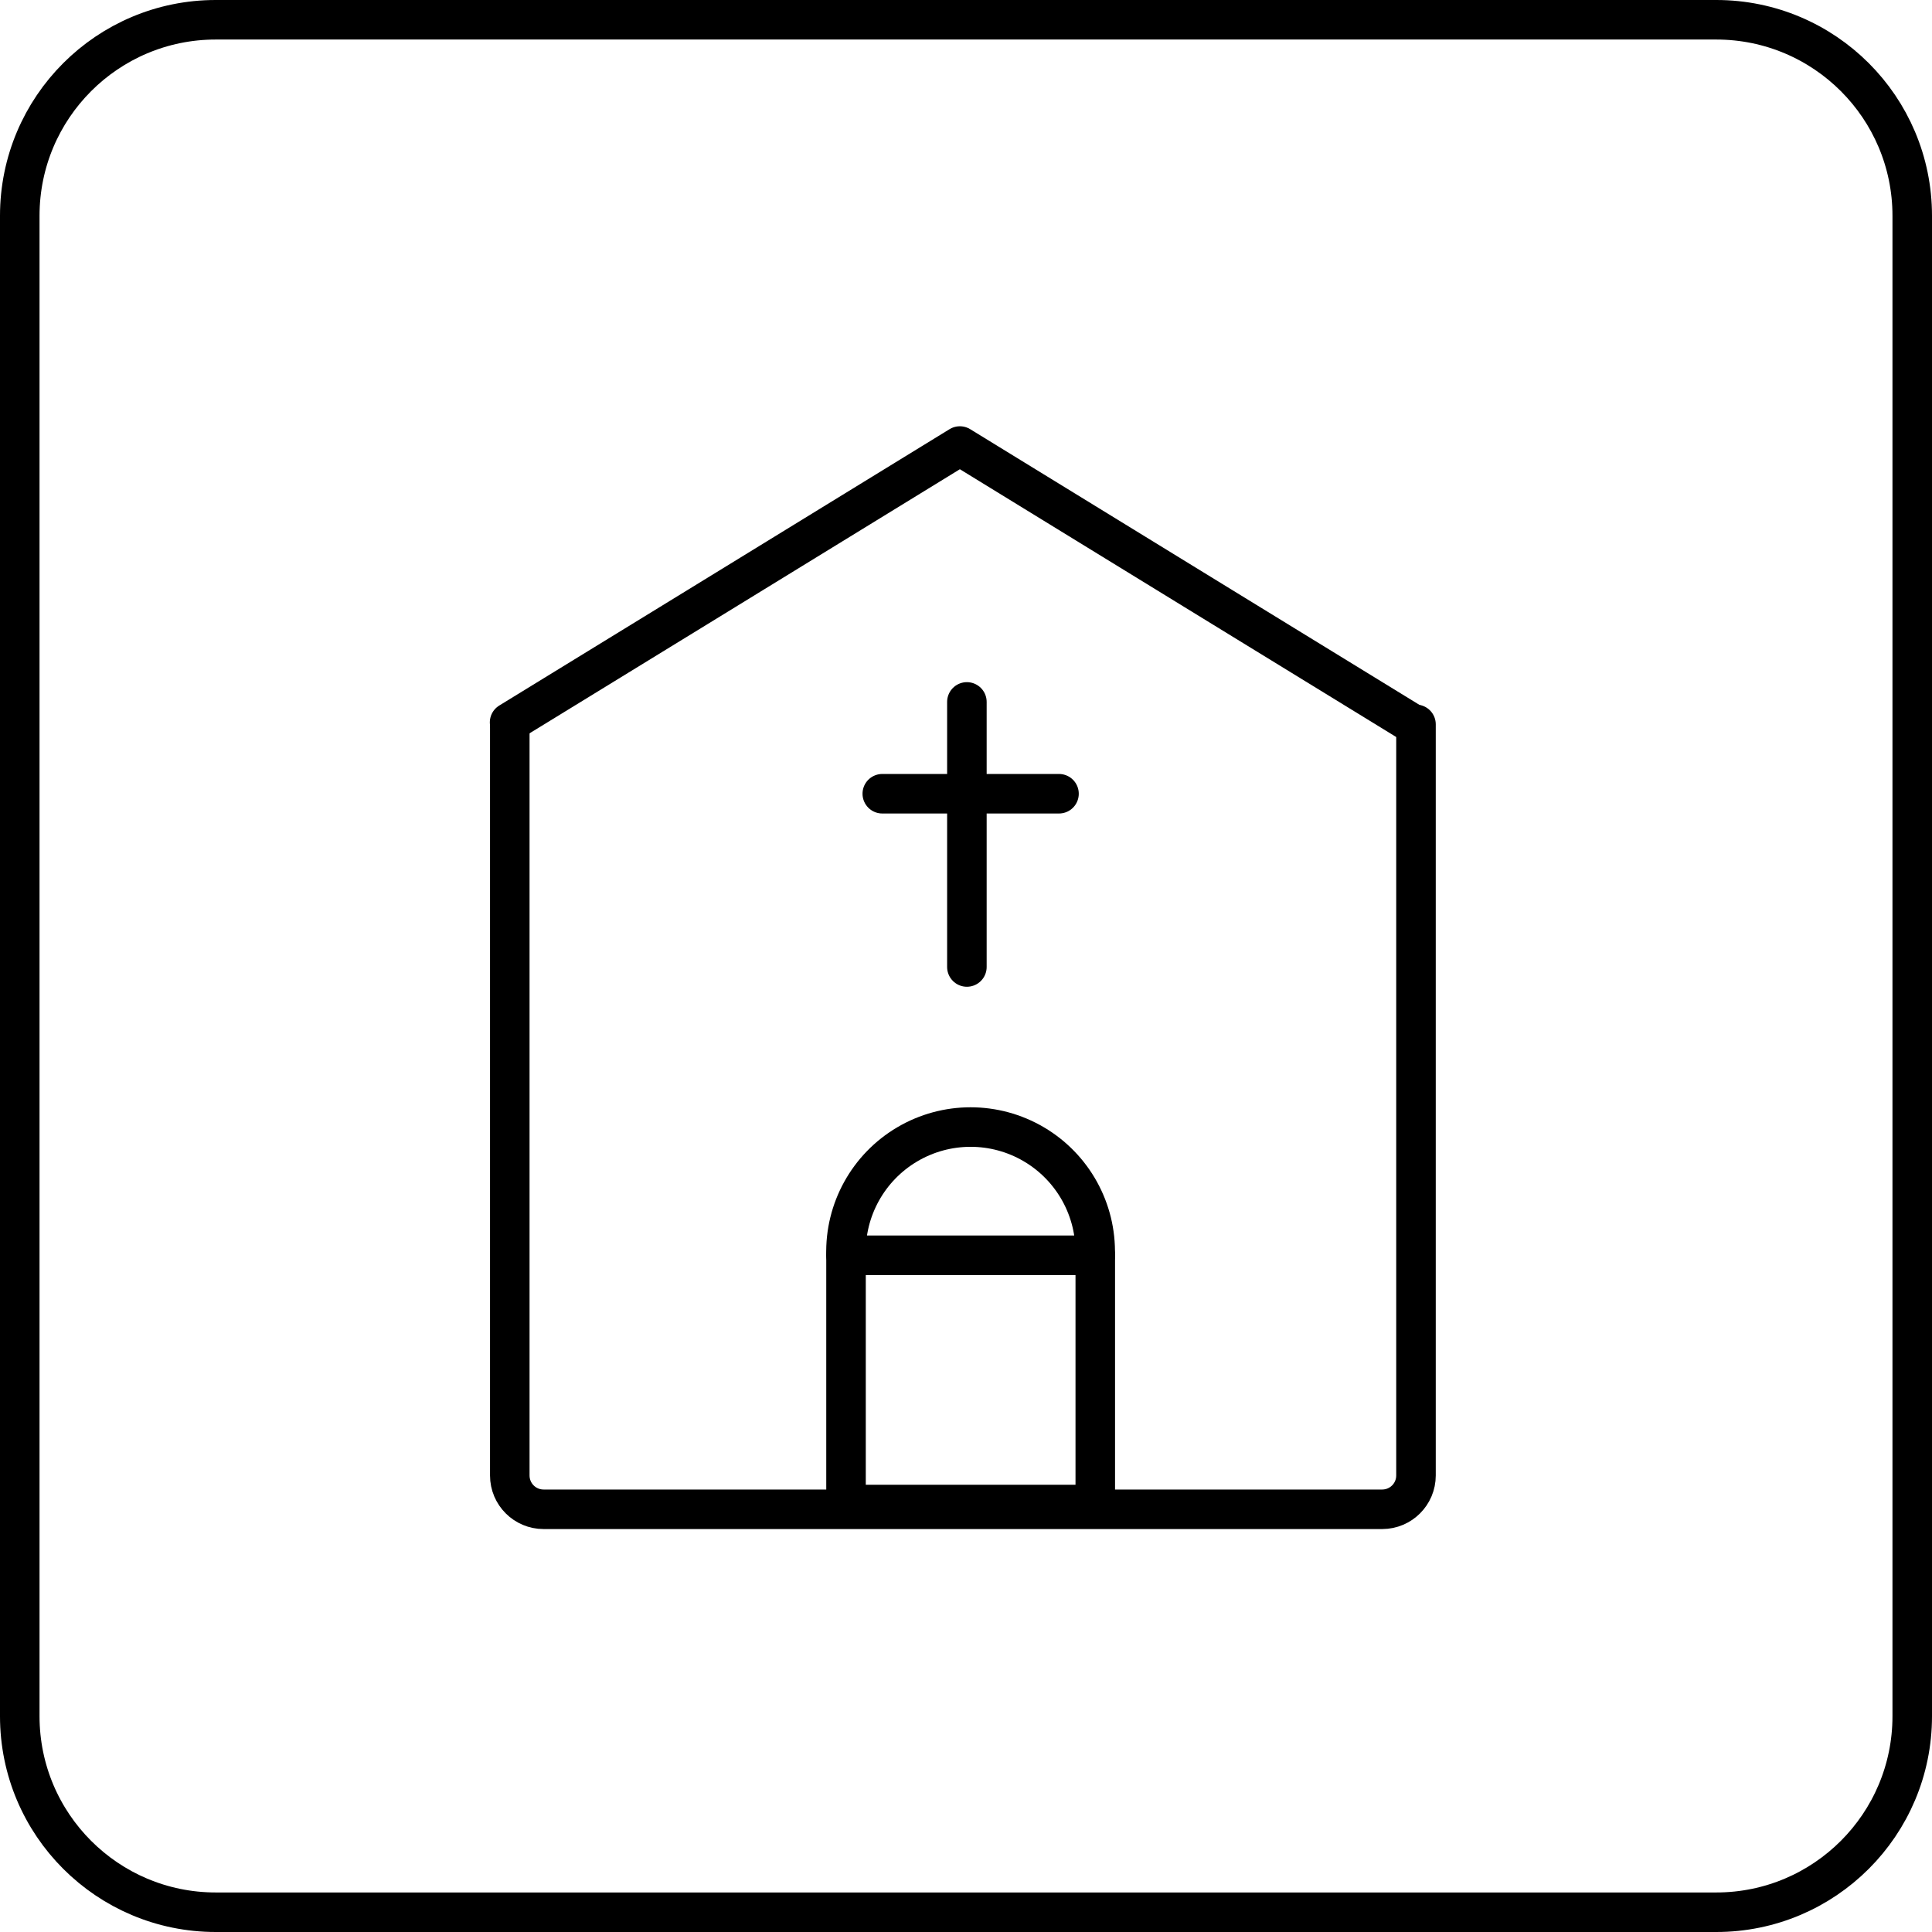
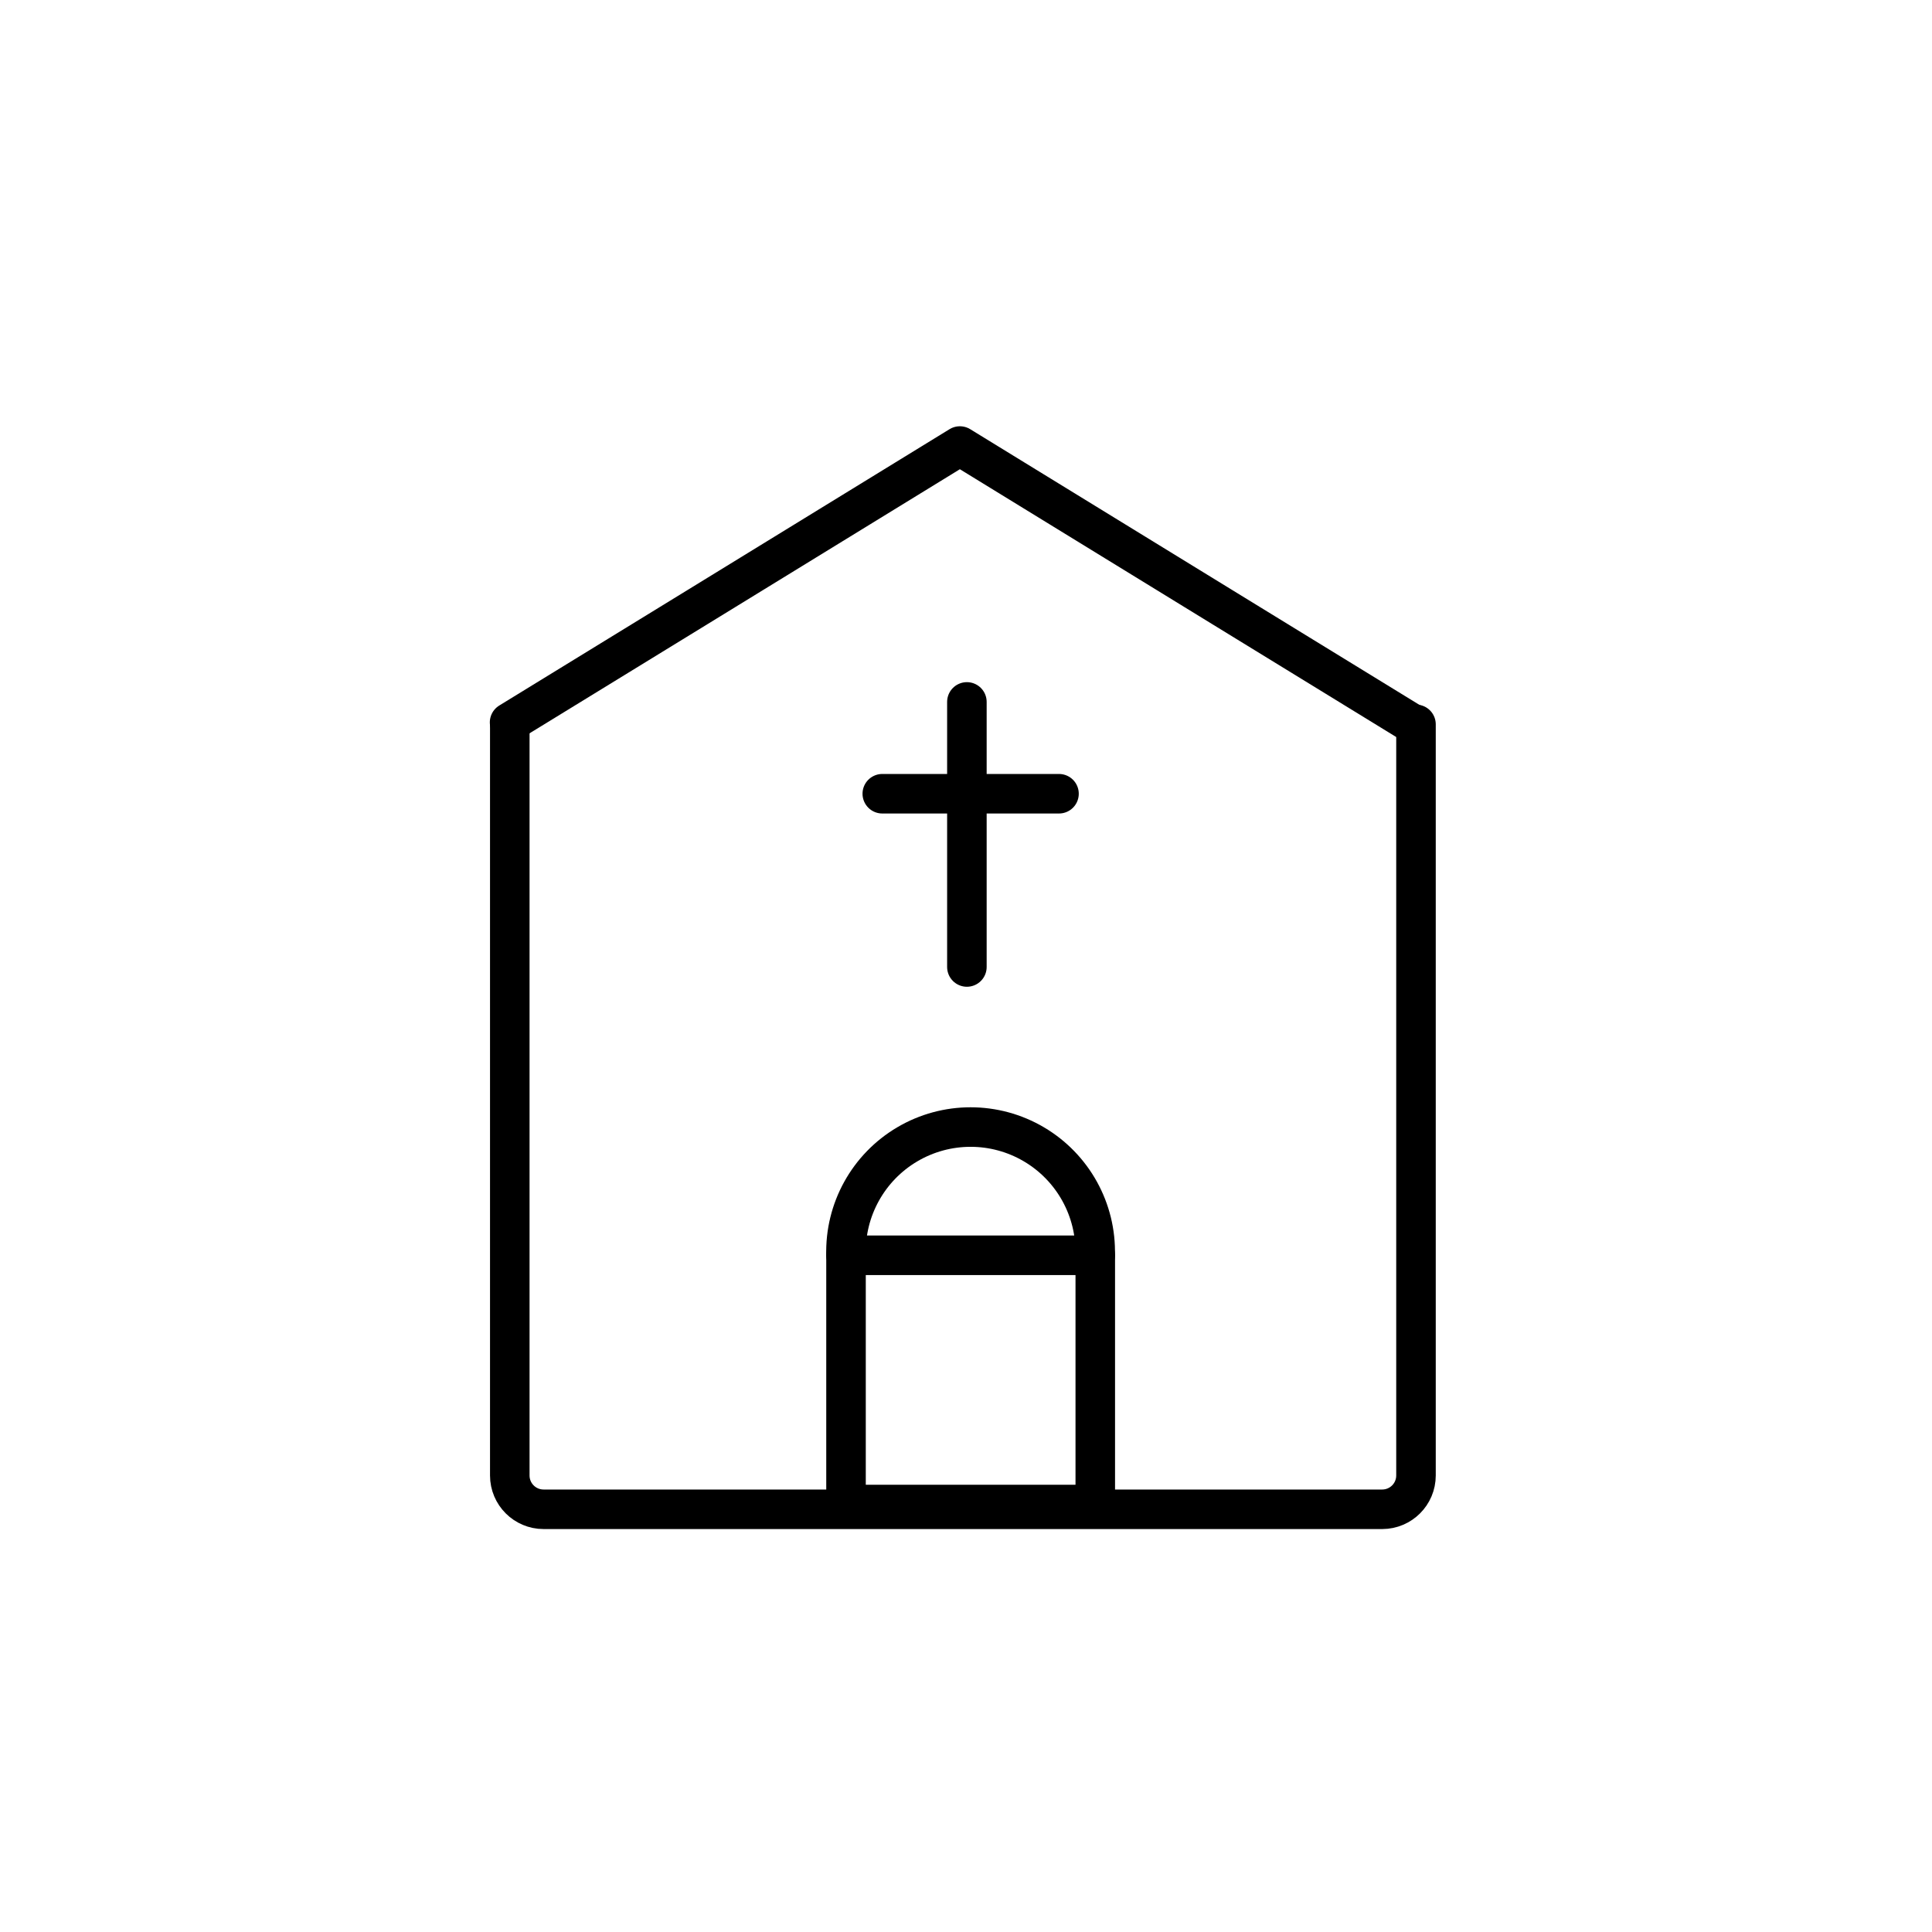
<svg xmlns="http://www.w3.org/2000/svg" id="Livello_2" data-name="Livello 2" viewBox="0 0 195.48 195.48">
  <defs>
    <style>.cls-1,.cls-2{fill:none;stroke:#000;stroke-width:4px;}.cls-1{stroke-linecap:round;stroke-linejoin:round;}.cls-2{stroke-miterlimit:10;}</style>
  </defs>
  <path class="cls-1" d="M143.27,73.29v76a3.42,3.42,0,0,1-3.41,3.42H55a3.42,3.42,0,0,1-3.42-3.42v-76" />
  <polyline class="cls-1" points="51.56 73.09 70.55 61.44 97.12 45.13 123.69 61.44 142.68 73.09" />
  <path class="cls-1" d="M85.6,127a12.61,12.61,0,1,1,25.21,0" />
  <rect class="cls-1" x="85.6" y="127.01" width="25.22" height="25.22" />
  <line class="cls-1" x1="97.83" y1="71.02" x2="97.83" y2="97.84" />
  <line class="cls-1" x1="89.27" y1="80.31" x2="107.15" y2="80.31" />
-   <rect class="cls-2" x="2" y="2" width="191.48" height="191.48" rx="19.83" ry="19.83" />
</svg>
